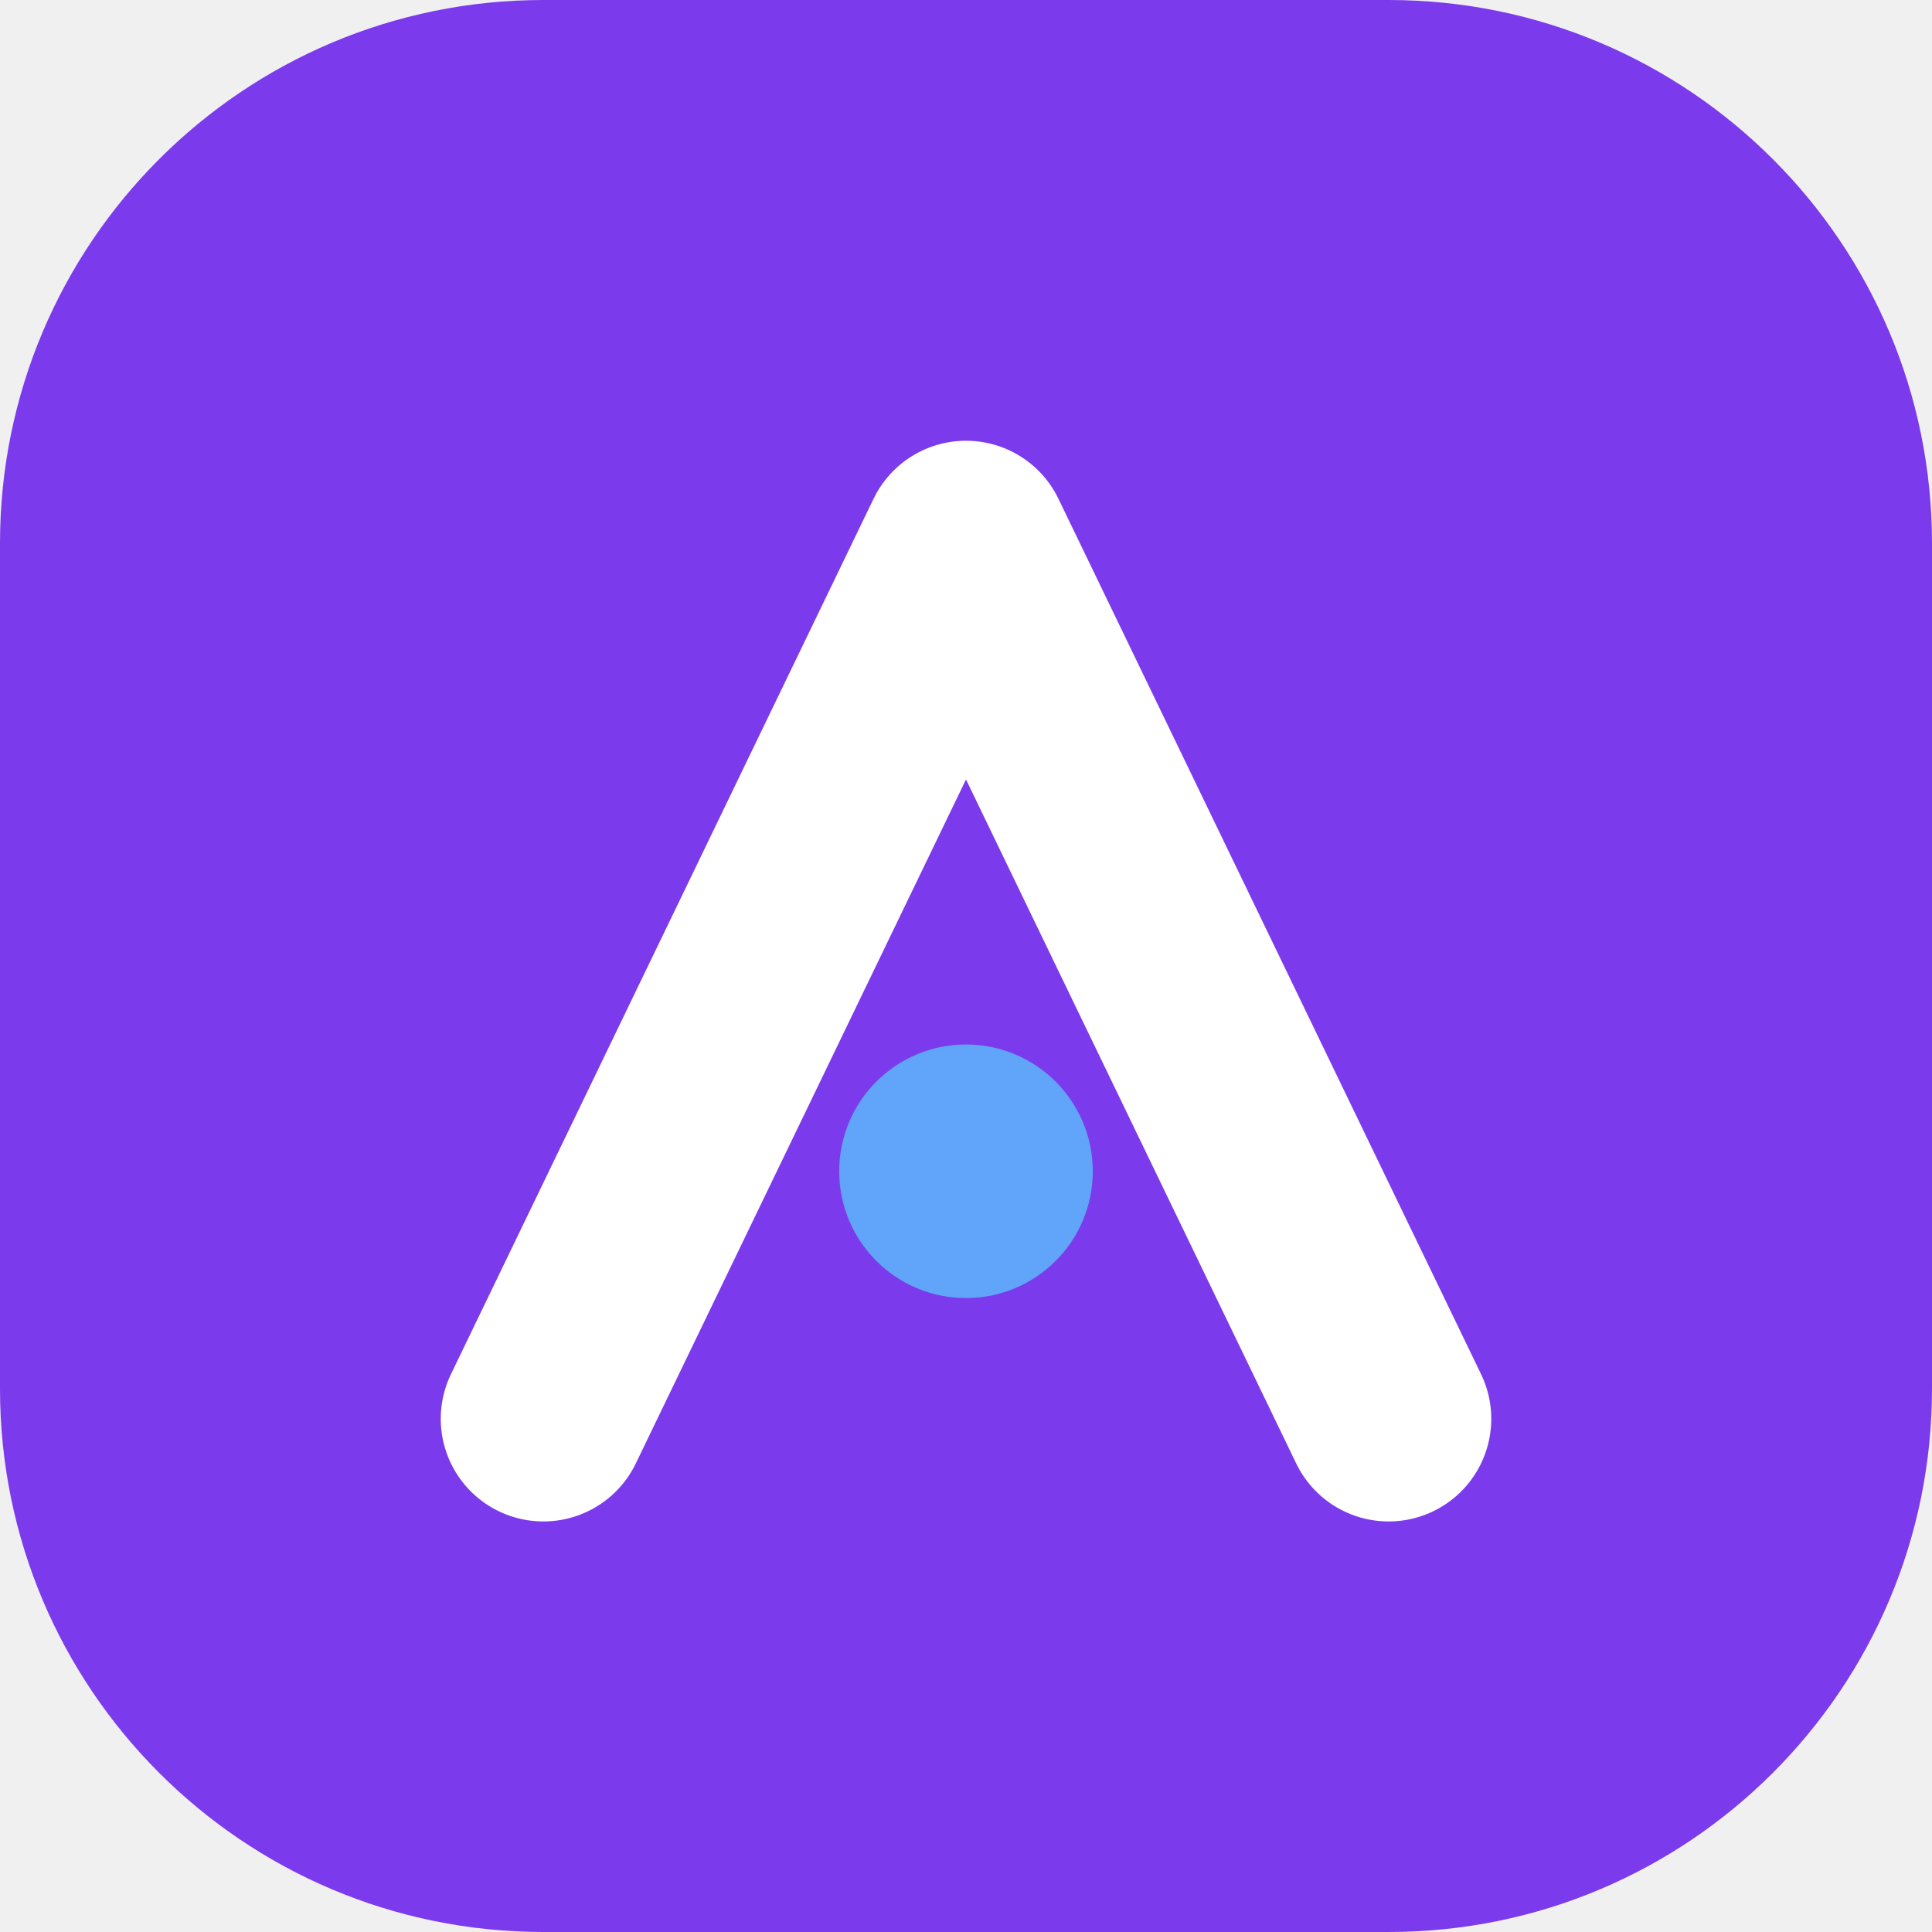
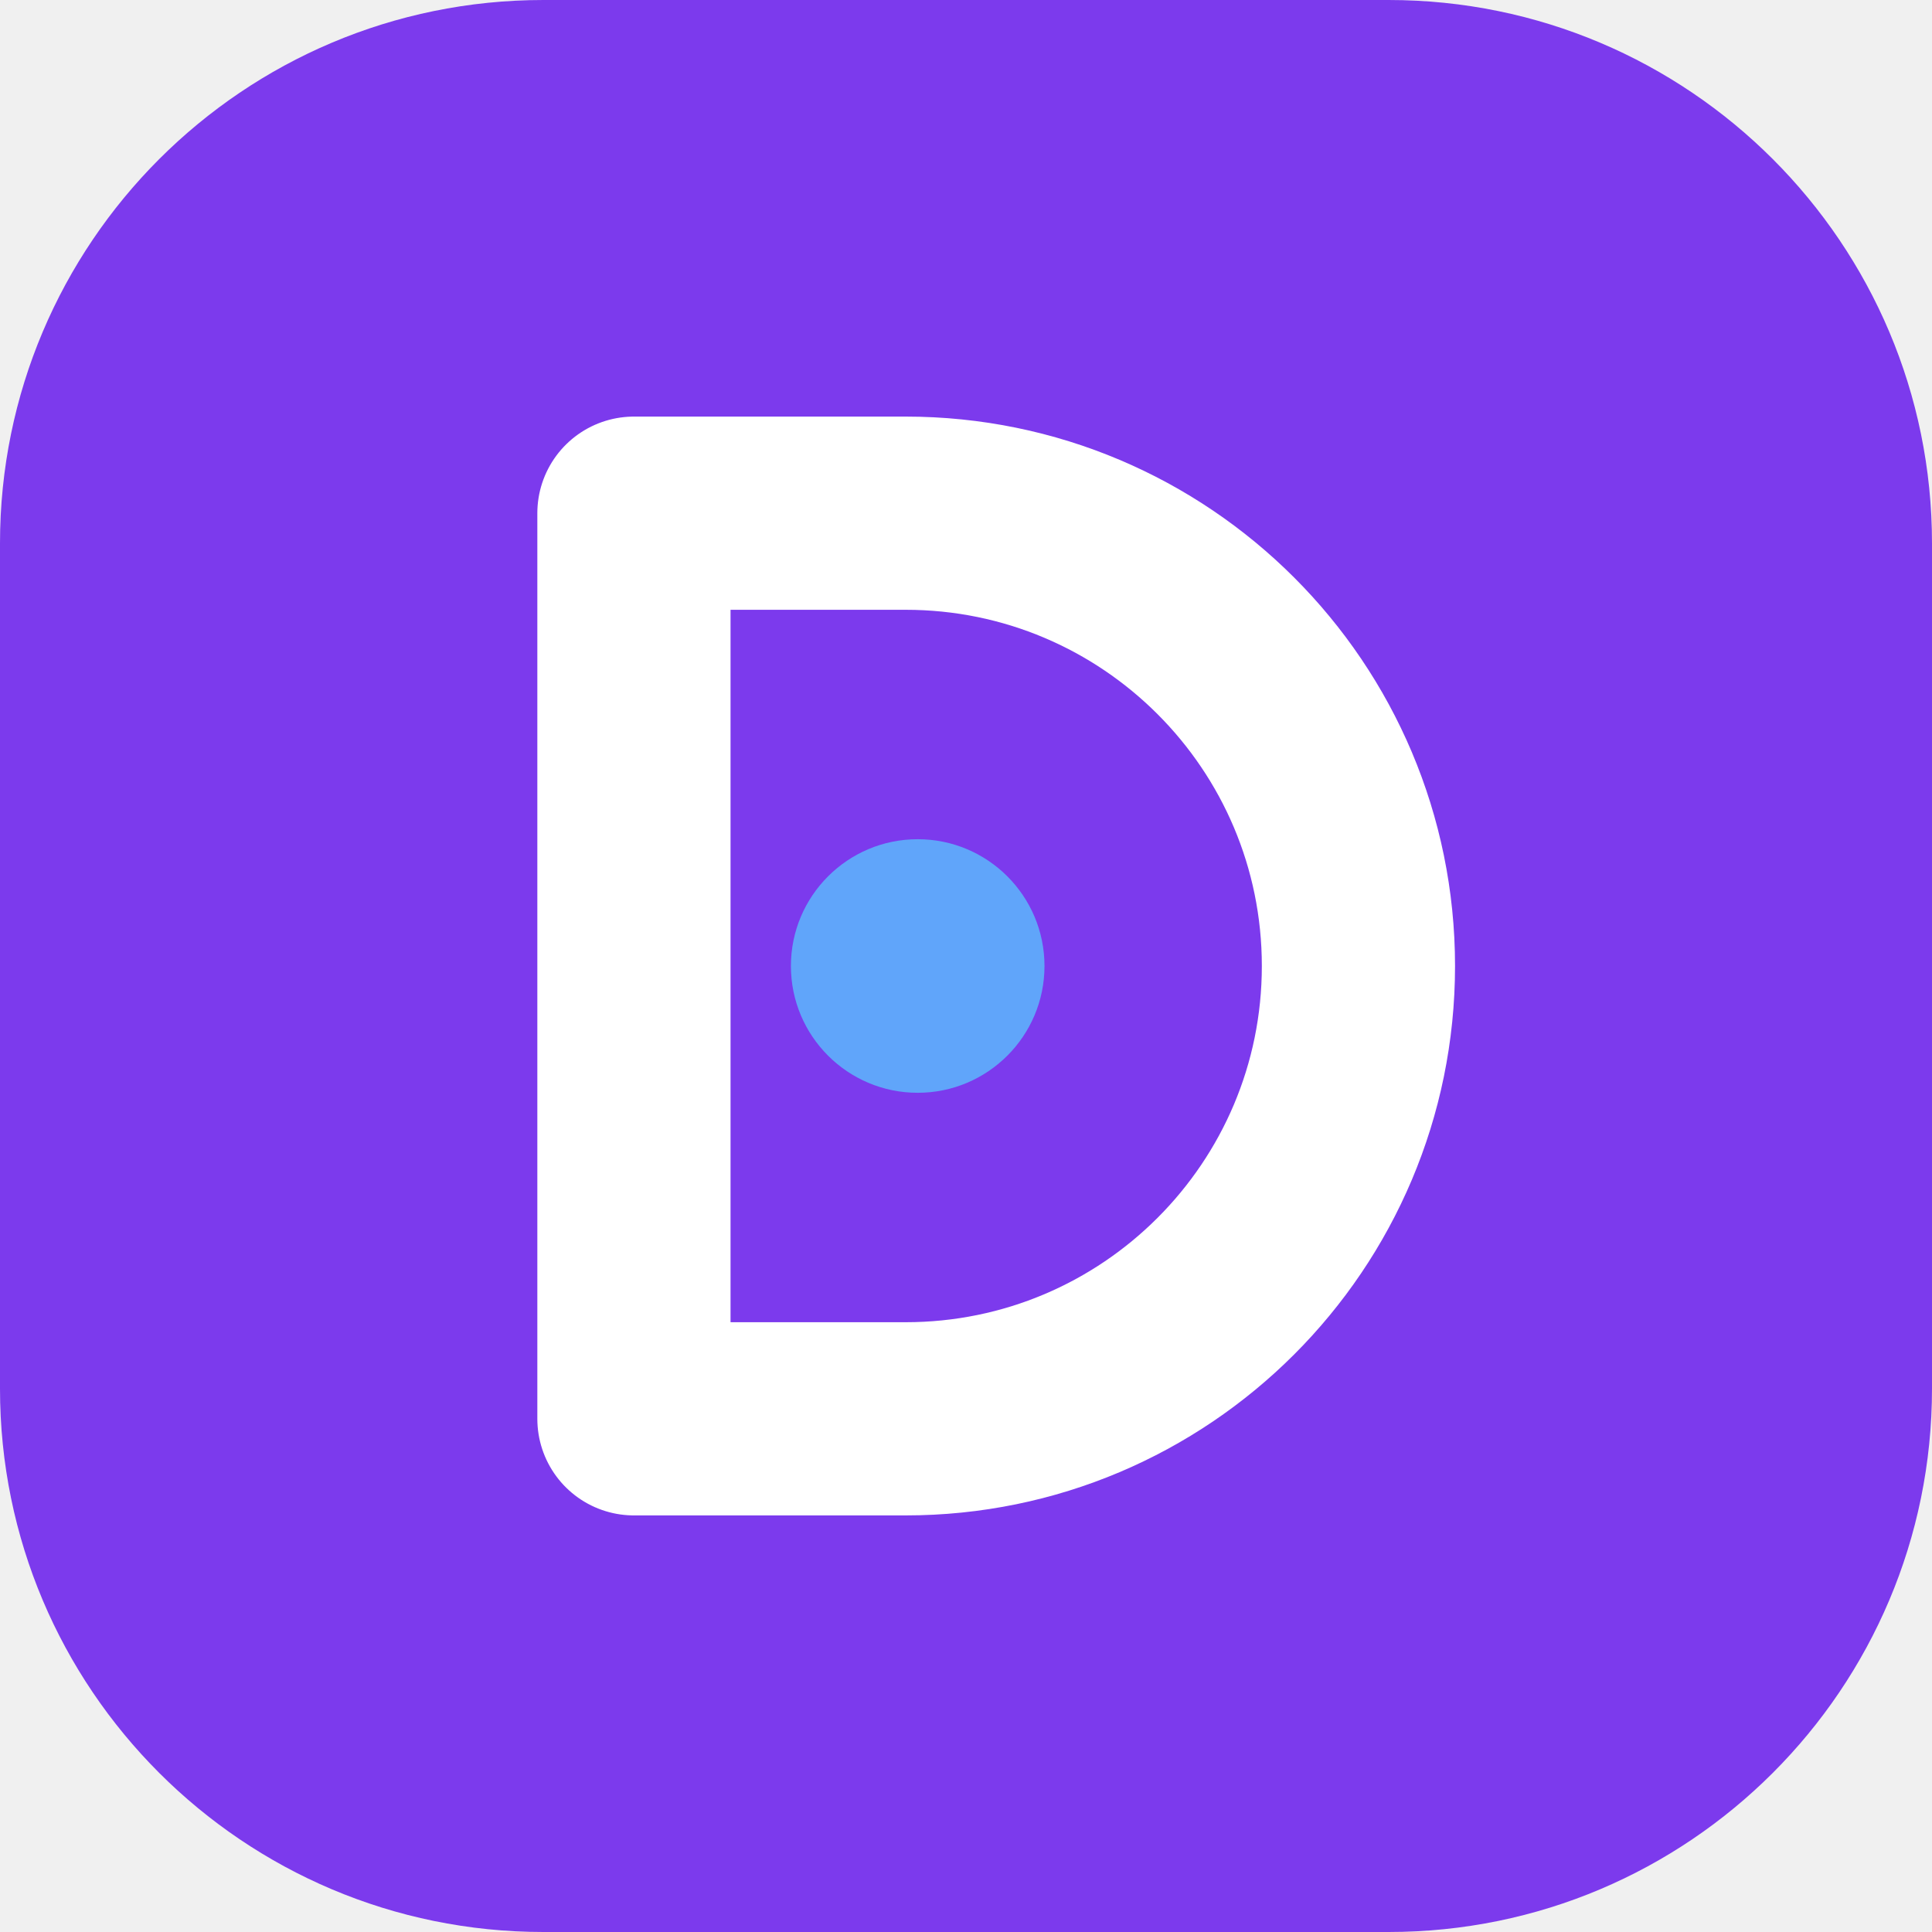
<svg xmlns="http://www.w3.org/2000/svg" viewBox="0 0 32 32">
  <rect width="32" height="32" rx="9" fill="#7C3AED" />
-   <path d="M9 23.5 16 9l7 14.5" fill="none" stroke="#FFFFFF" stroke-width="3.4" stroke-linecap="round" stroke-linejoin="round" />
-   <circle cx="16" cy="19.4" r="2.1" fill="#60A5FA" />
+   <path d="M10.5 8.5v15h4.5a7.5 7.5 0 0 0 0-15z" fill="none" stroke="#FFFFFF" stroke-width="3.2" stroke-linejoin="round" />
+   <circle cx="15.2" cy="16" r="2.1" fill="#60A5FA" />
</svg>
